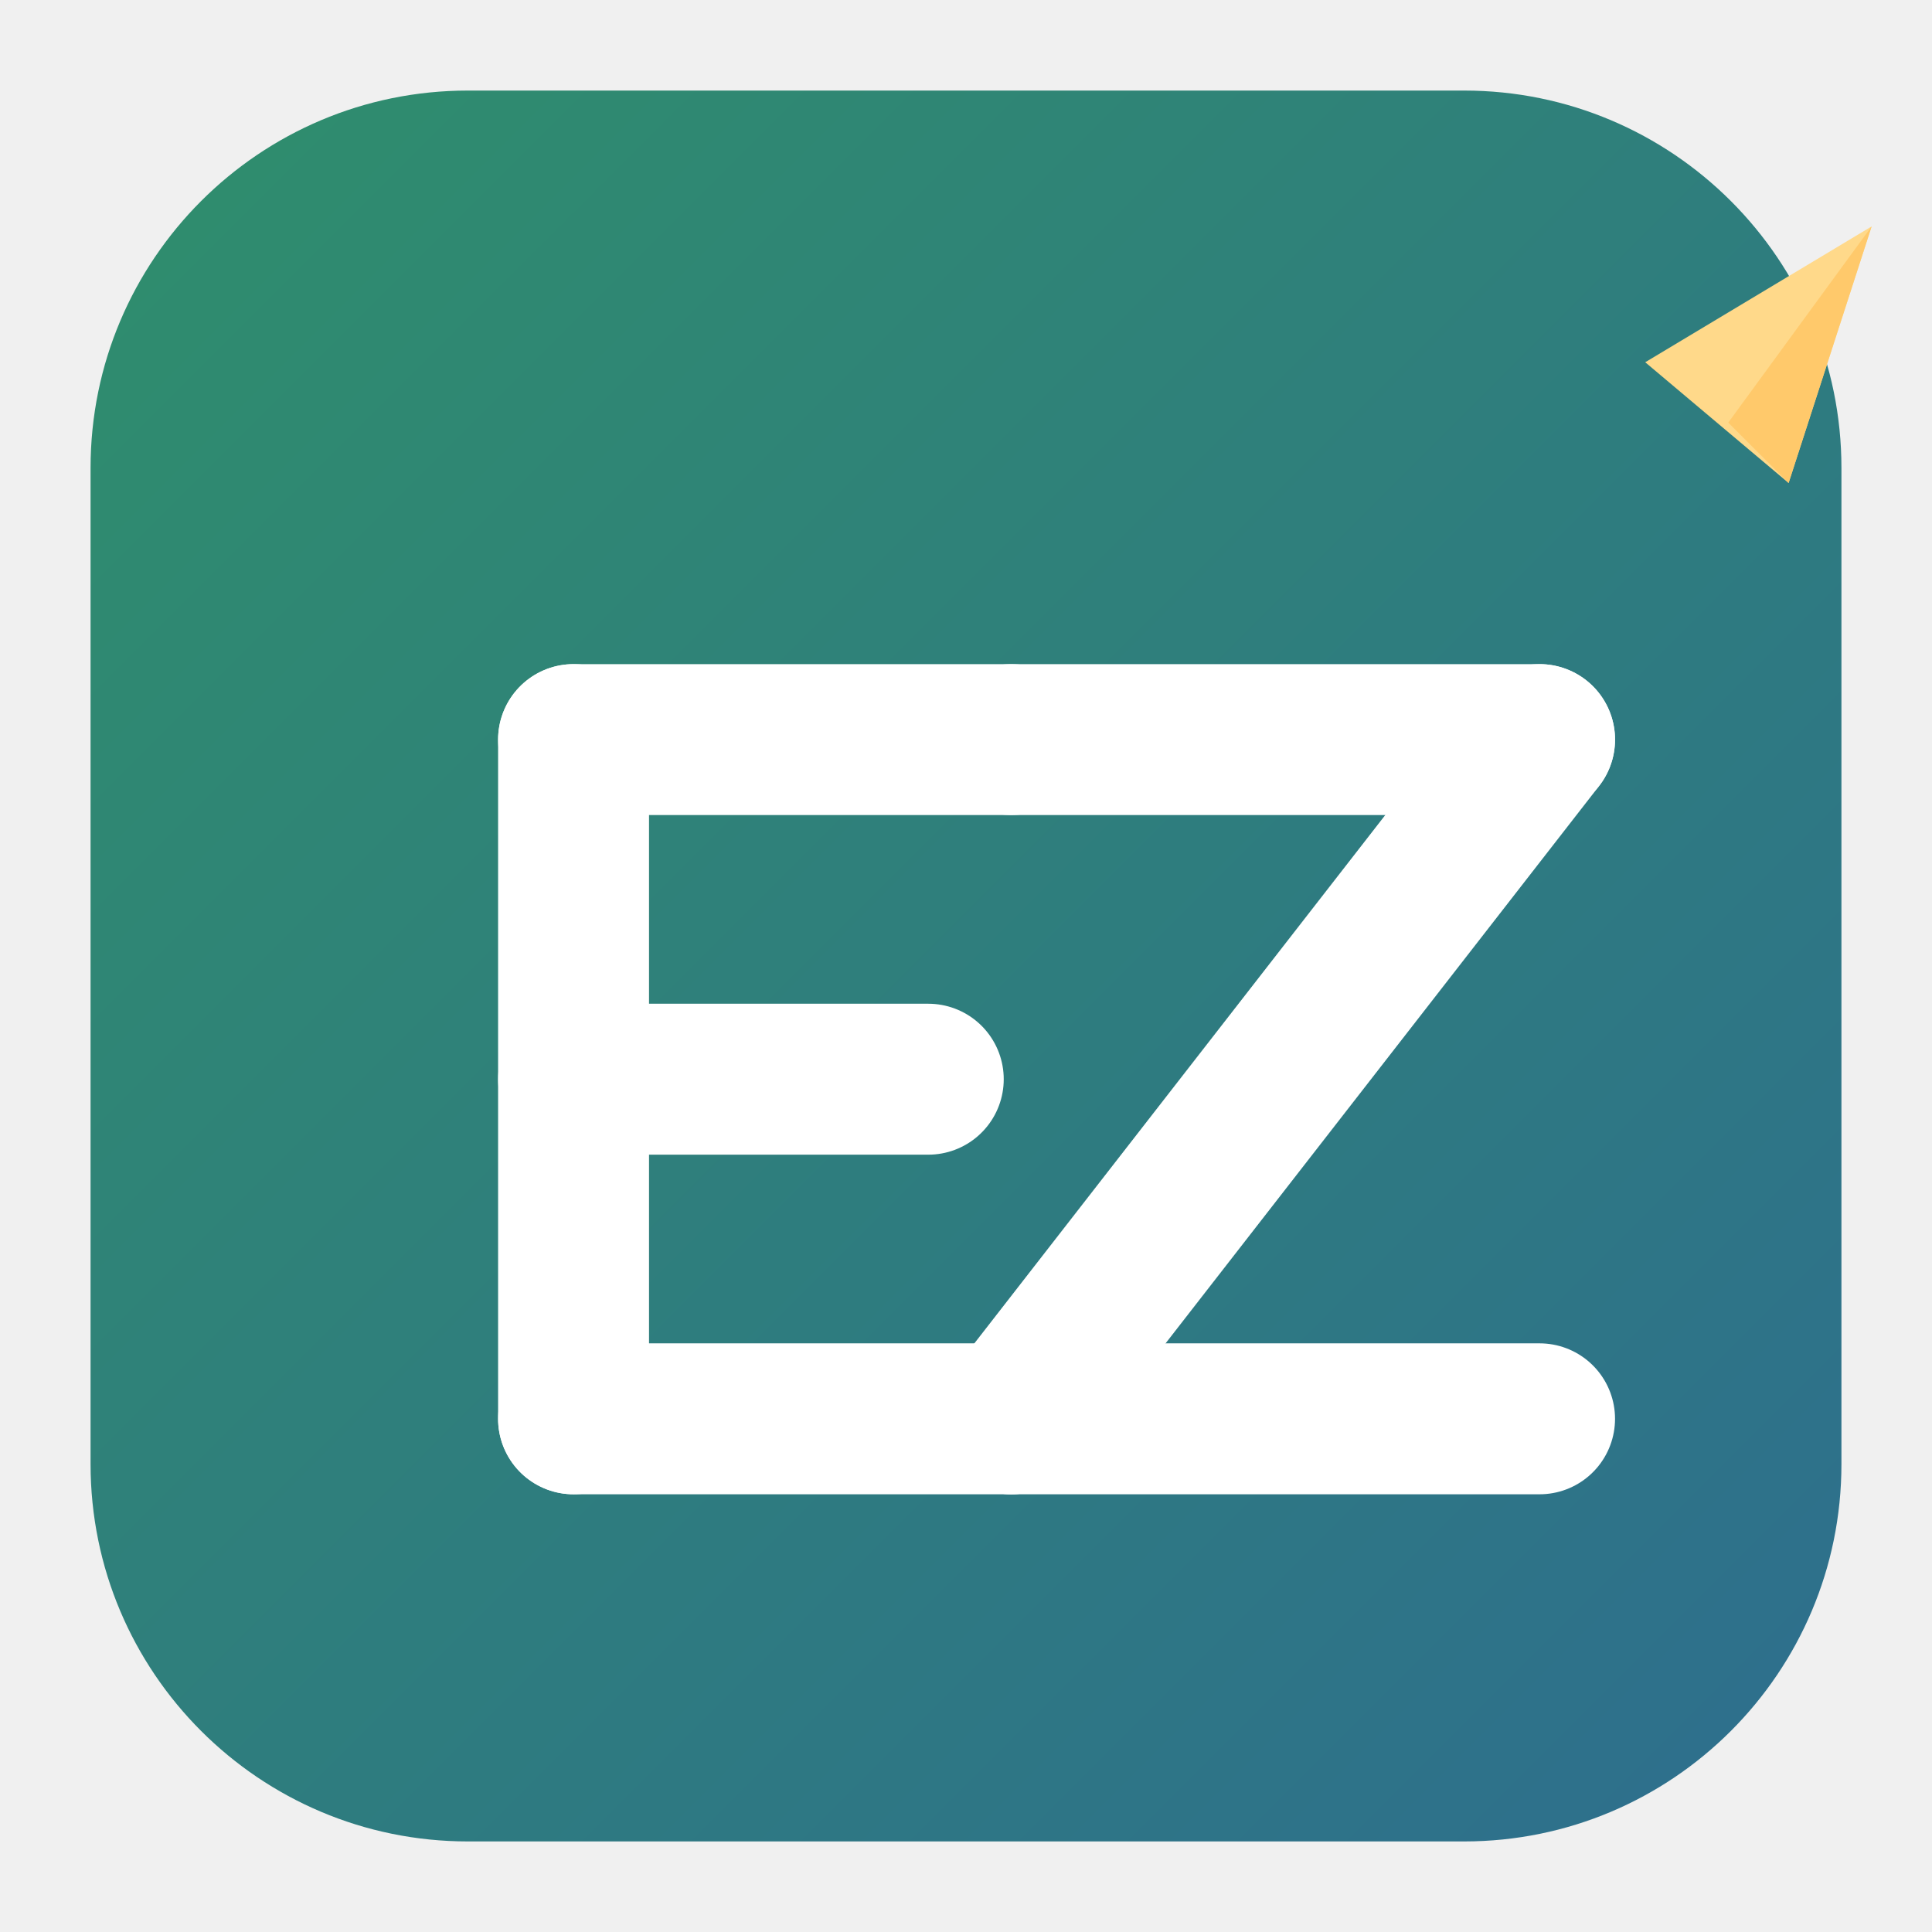
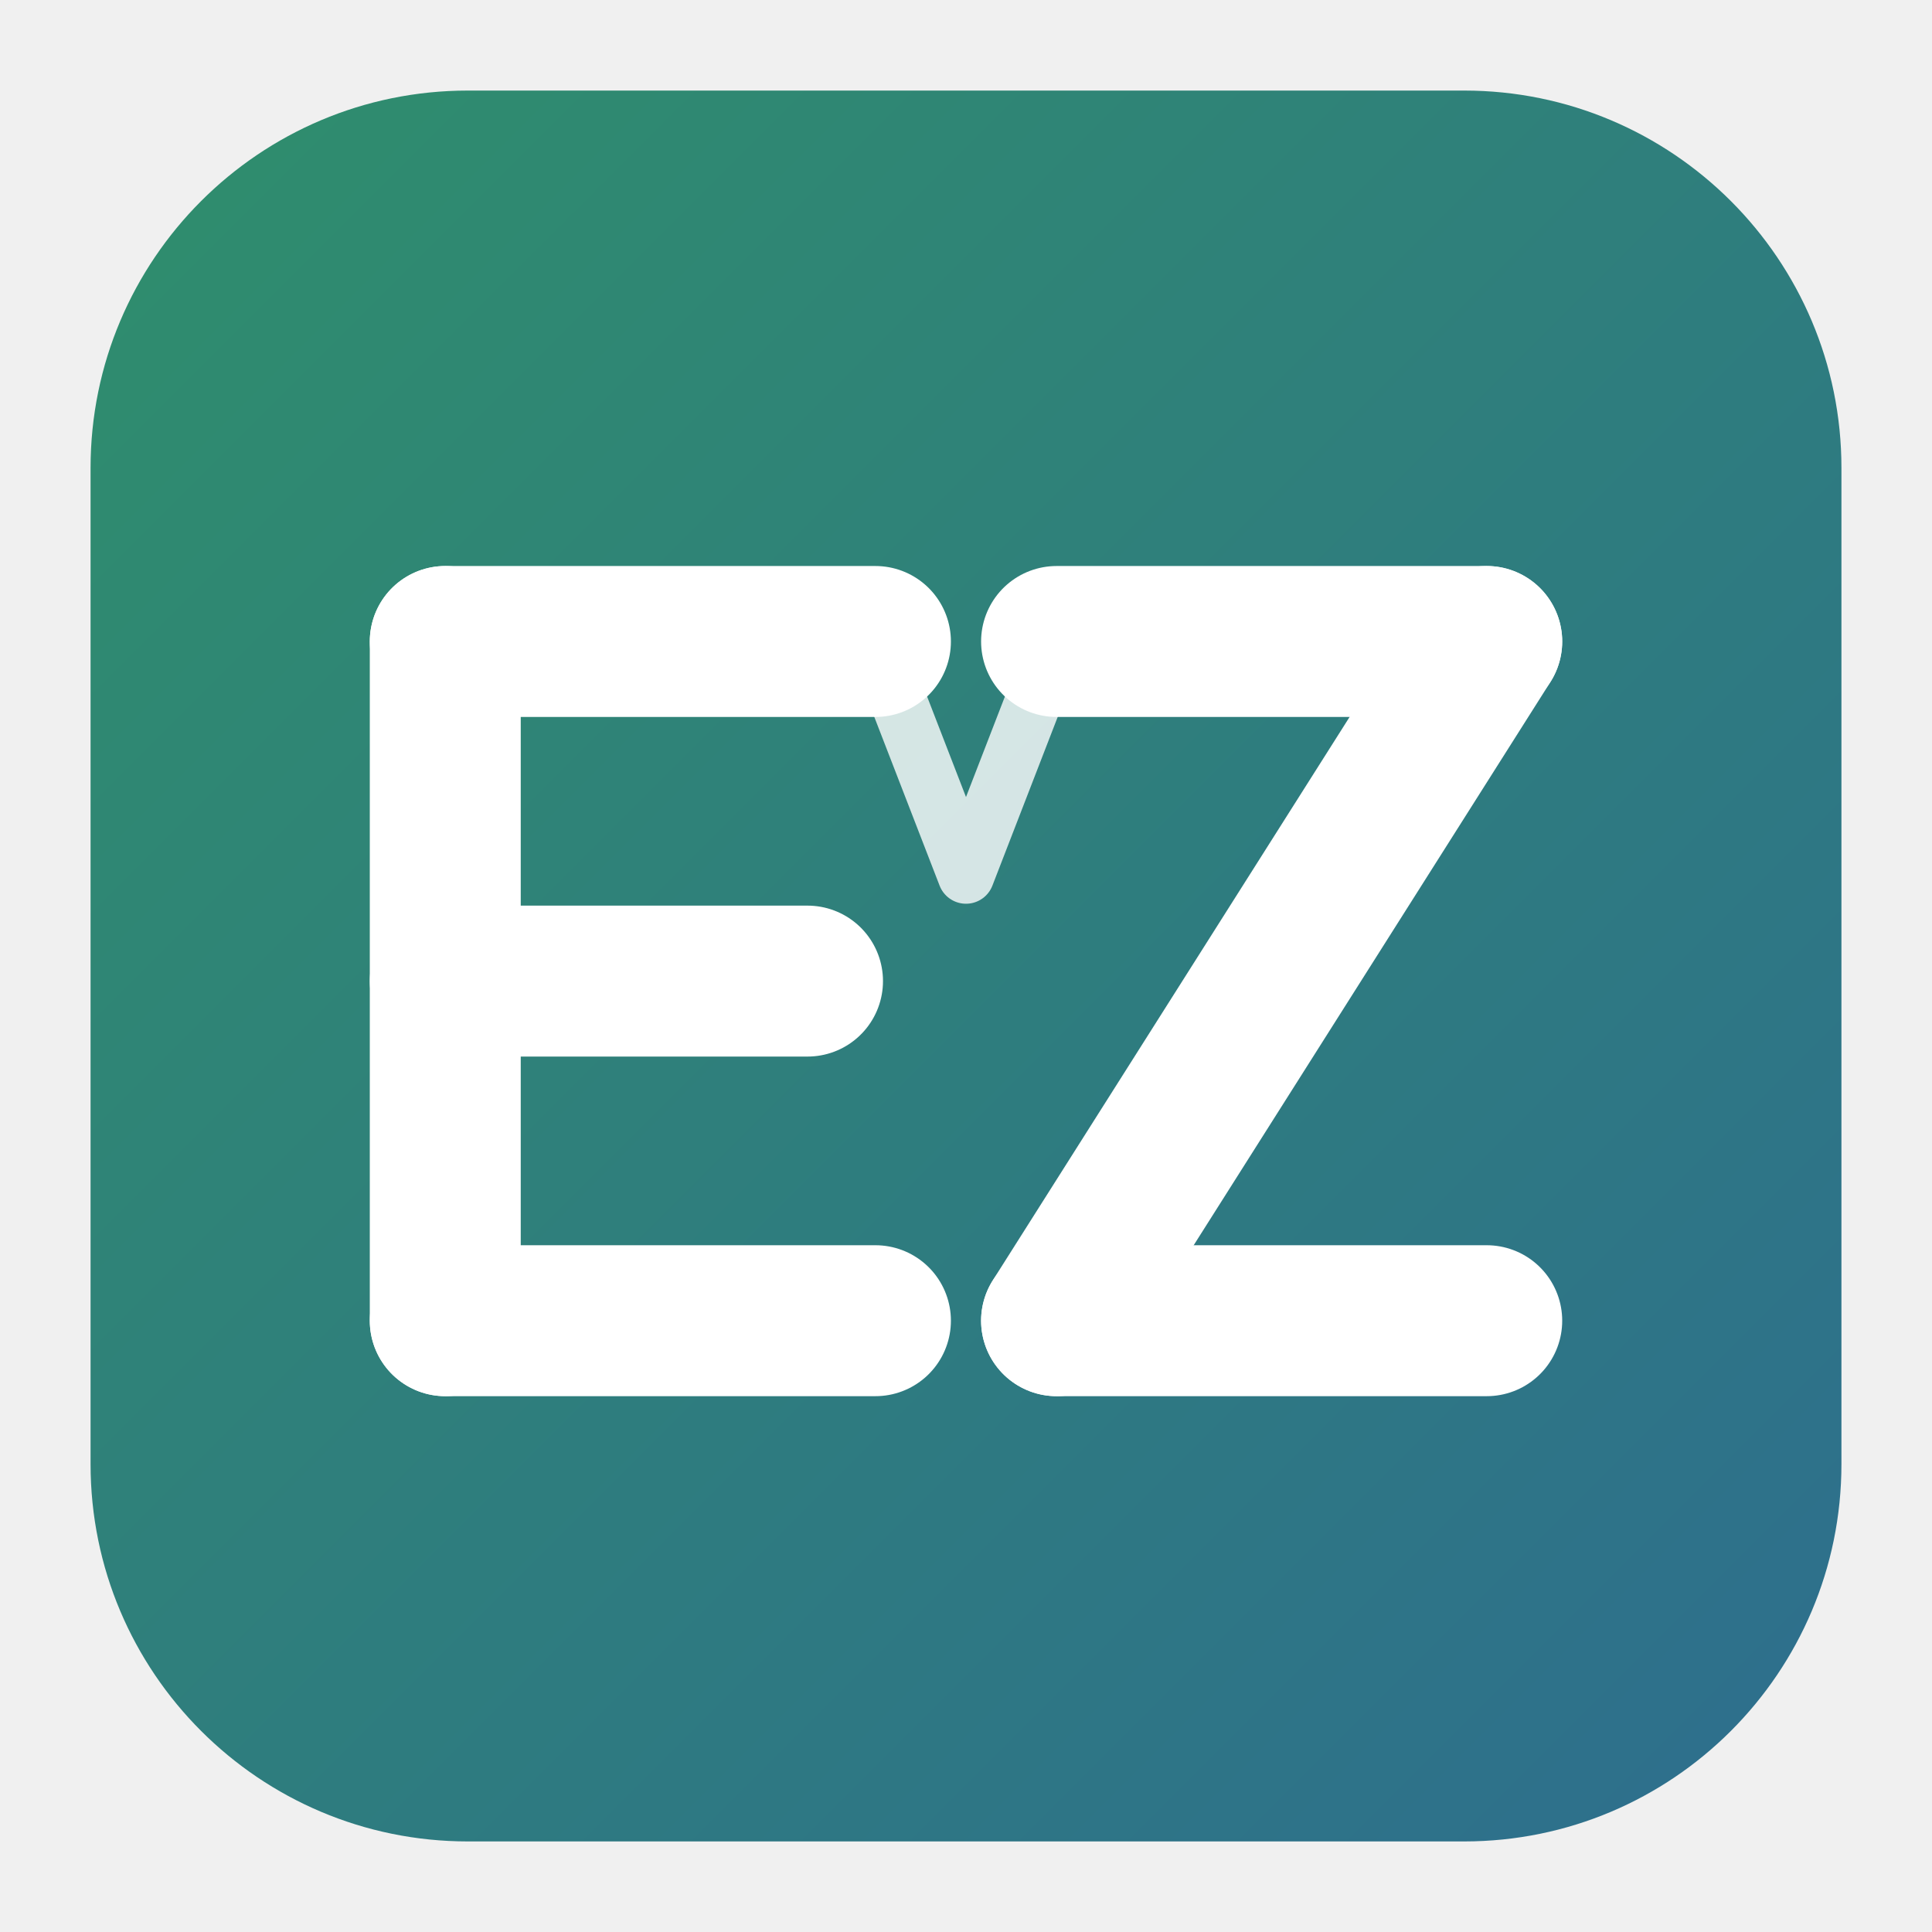
<svg xmlns="http://www.w3.org/2000/svg" viewBox="0 0 512 512" role="img" aria-label="mailez EZ">
  <defs>
    <linearGradient id="mz-bg" x1="0" y1="0" x2="1" y2="1">
      <stop offset="0" stop-color="#2F8E6C" />
      <stop offset="1" stop-color="#2E6E8E" />
    </linearGradient>
  </defs>
  <rect x="24" y="24" width="464" height="464" rx="100" fill="url(#mz-bg)" />
  <g fill="none" stroke="#FFFFFF" stroke-width="40" stroke-linecap="round" stroke-linejoin="round">
-     <path d="M152 196 V376" />
-     <path d="M152 196 H268" />
-     <path d="M152 286 H246" />
-     <path d="M152 376 H268" />
-     <path d="M408 196 H268" />
-     <path d="M408 196 L268 376" />
-     <path d="M268 376 H408" />
+     <path d="M118 170 V350" />
+     <path d="M118 170 H232" />
+     <path d="M118 260 H214" />
+     <path d="M118 350 H232" />
+     <path d="M394 170 H280" />
+     <path d="M394 170 L280 350" />
+     <path d="M280 350 H394" />
  </g>
-   <path d="M436 96 L496 60 L474 128 Z" fill="#FFD98A" />
-   <path d="M496 60 L474 128 L458 112 Z" fill="#FFC96B" />
+   <path d="M232 170 L256 232 L280 170" stroke="#FFFFFF" stroke-width="15" stroke-linecap="round" stroke-linejoin="round" fill="none" opacity="0.8" />
</svg>
